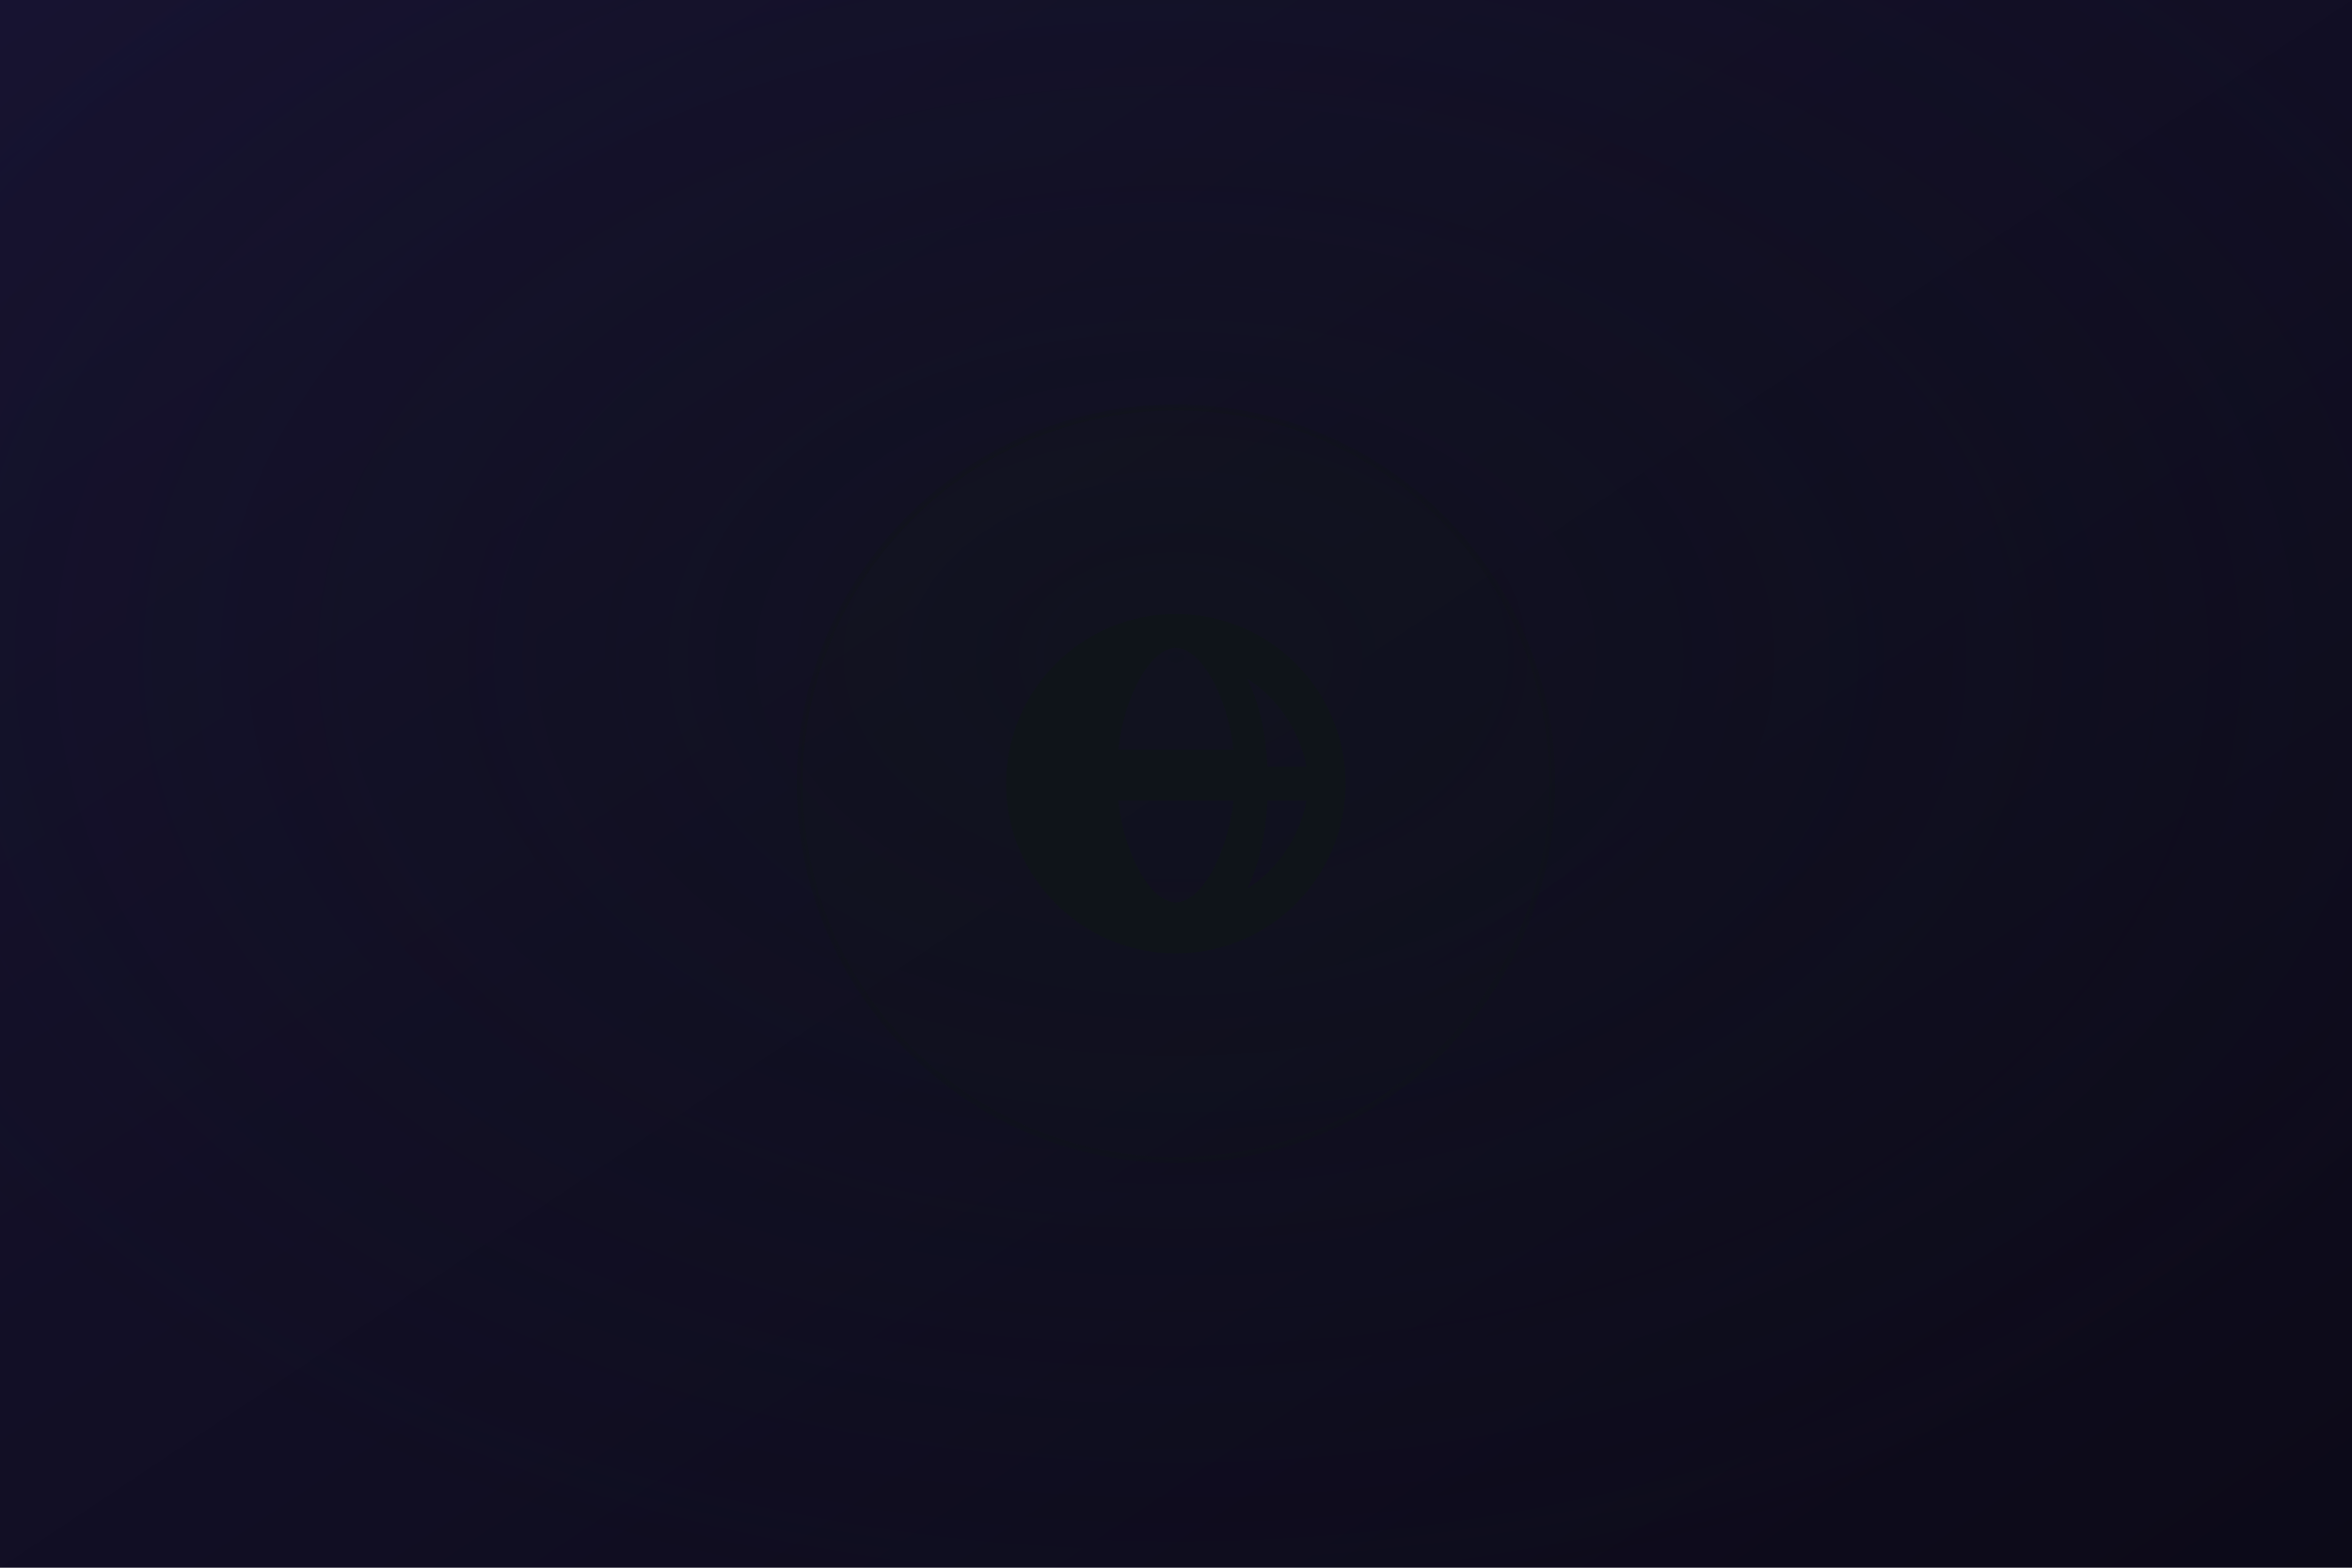
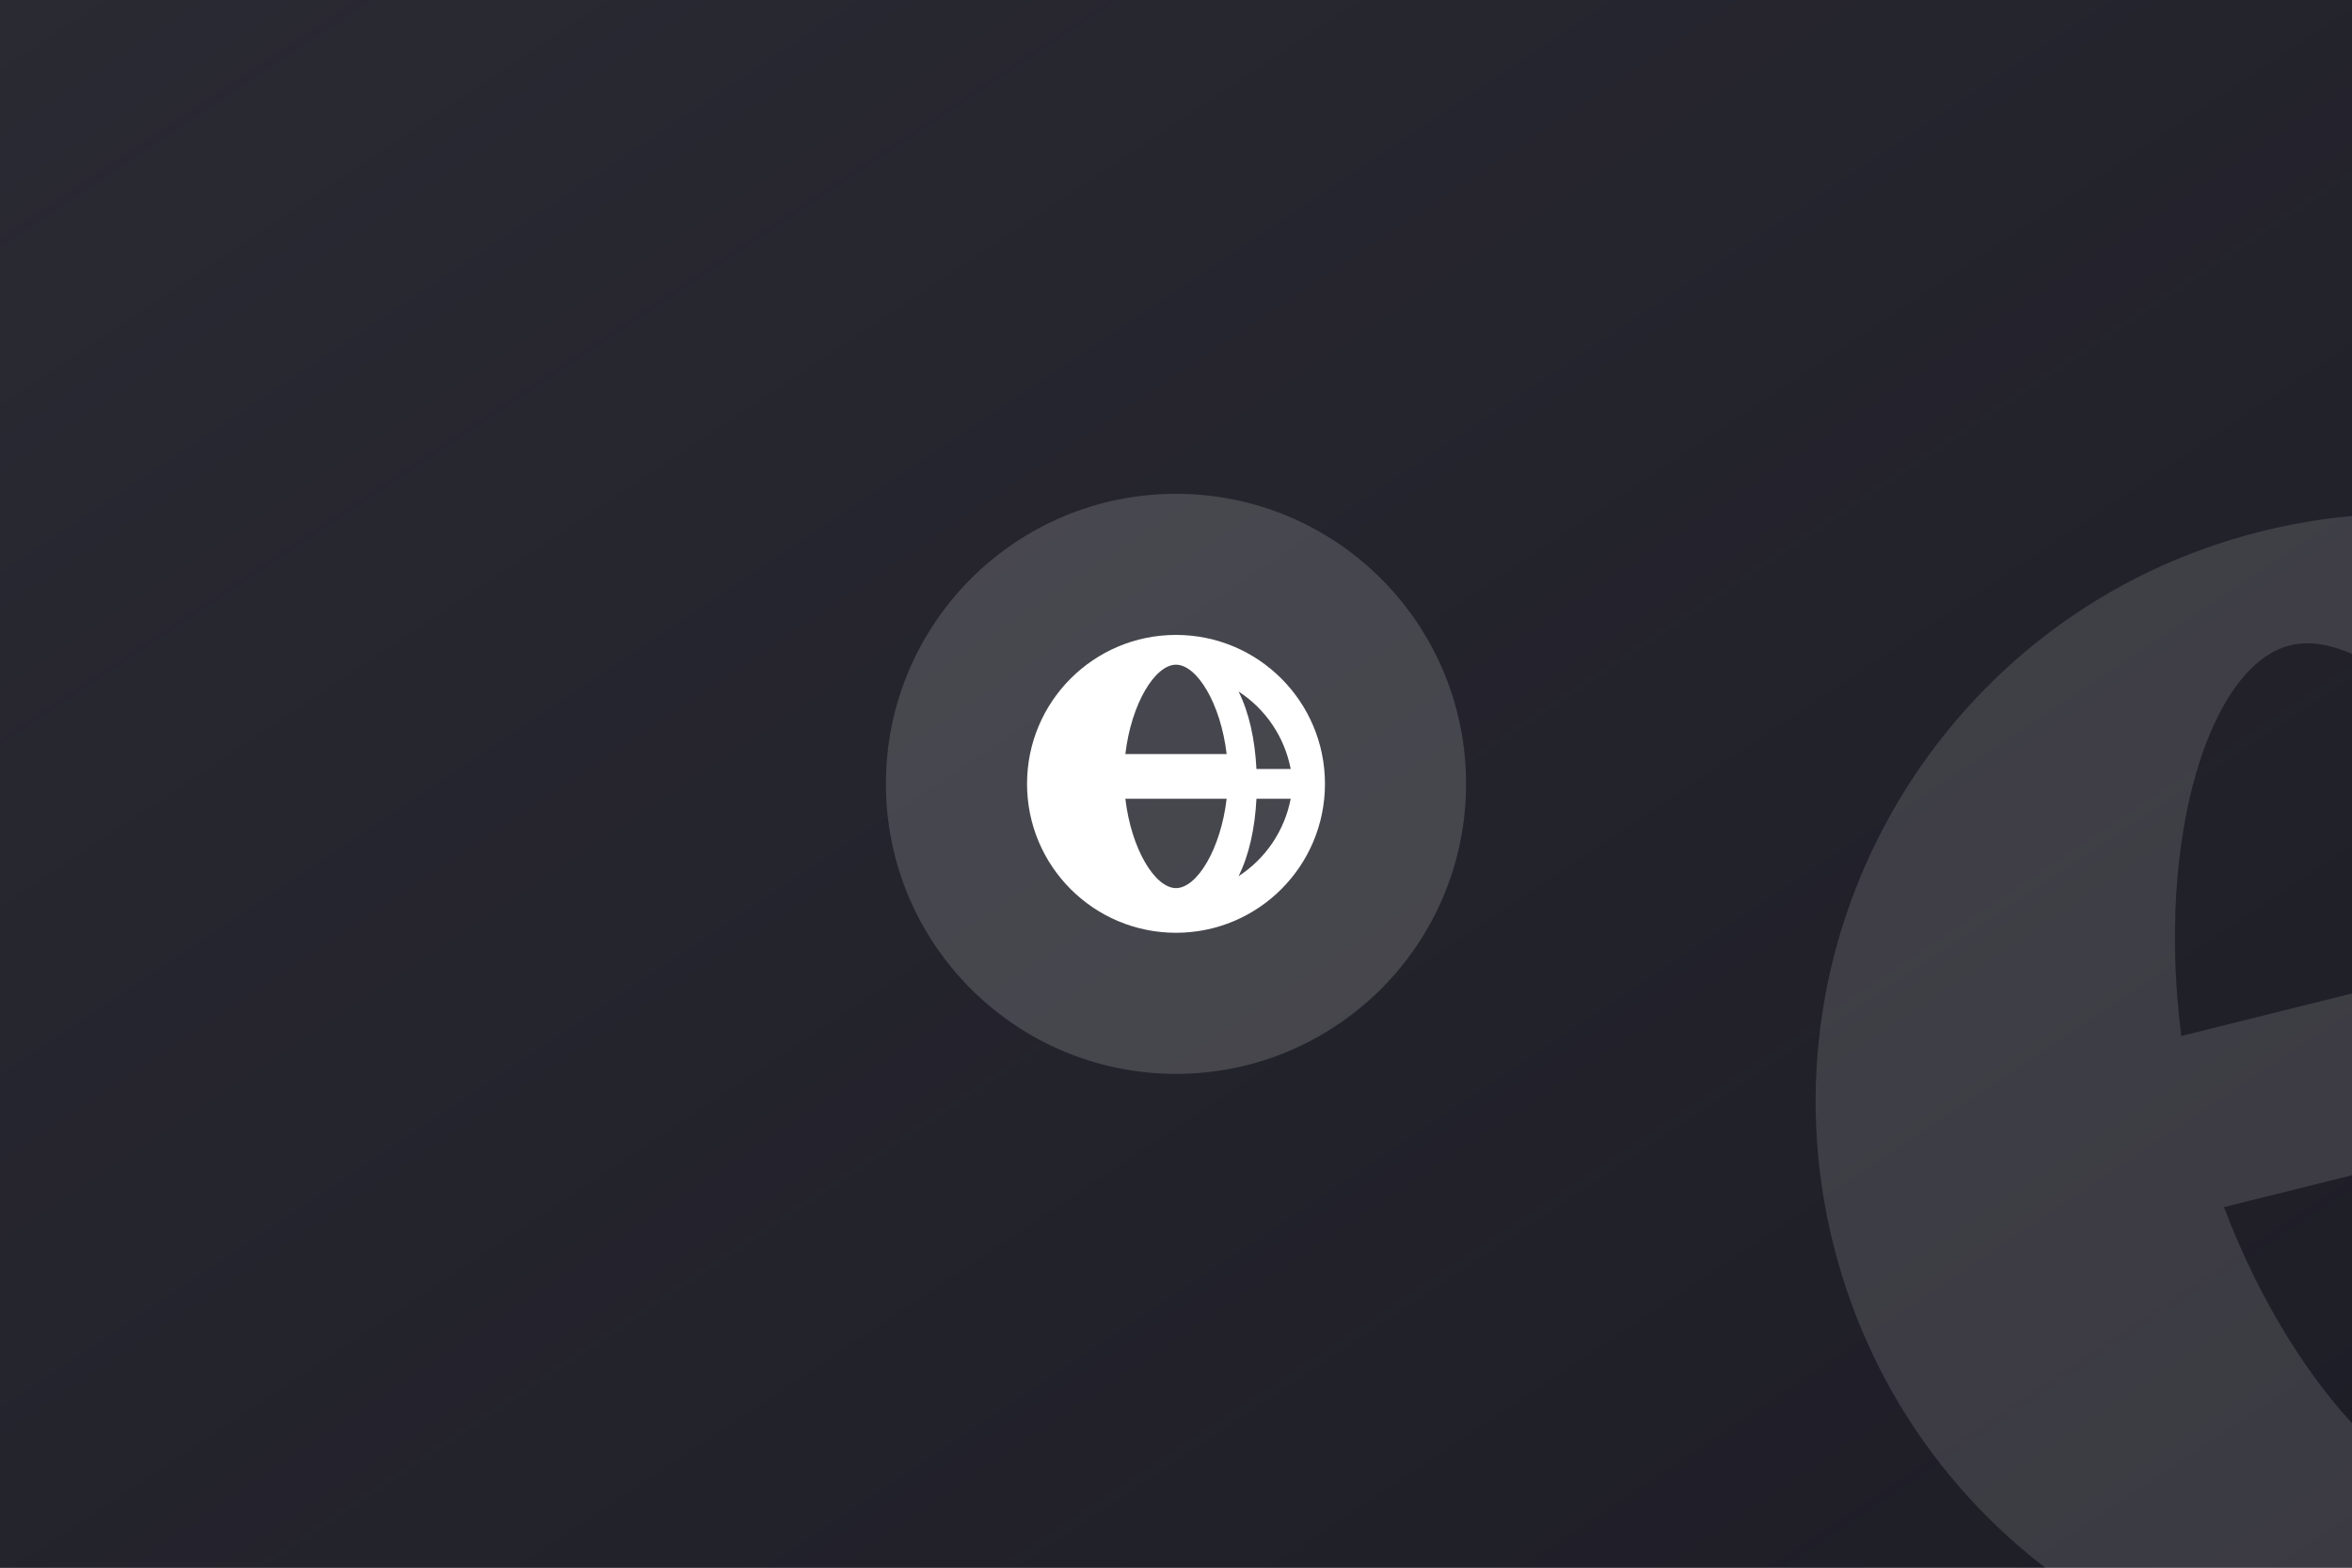
<svg xmlns="http://www.w3.org/2000/svg" viewBox="0 0 600 400" width="600" height="400" role="img" aria-label="Visitas web para X (Twitter)">
  <defs>
    <linearGradient id="bg-twitter-trafico" x1="0" y1="0" x2="1" y2="1">
-       <stop offset="0" stop-color="#171331" />
-       <stop offset="1" stop-color="#0c0a18" />
+       <stop offset="0" stop-color="#2a2a33" />
+       <stop offset="1" stop-color="#2a2a33" stop-opacity="0.55" />
    </linearGradient>
-     <radialGradient id="halo-twitter-trafico" cx="0.5" cy="0.42" r="0.62">
-       <stop offset="0" stop-color="#0F1419" stop-opacity="0.42" />
-       <stop offset="1" stop-color="#0F1419" stop-opacity="0" />
-     </radialGradient>
  </defs>
+   <rect width="600" height="400" fill="#0f0e17" />
  <rect width="600" height="400" fill="url(#bg-twitter-trafico)" />
-   <rect width="600" height="400" fill="url(#halo-twitter-trafico)" />
+   <g transform="translate(395 150) rotate(-14) scale(15)" opacity="0.13">
+     <path d="M12 2a10 10 0 1 0 10 10A10 10 0 0 0 12 2Zm0 2c1.4 0 3 2.6 3.4 6H8.6C9 6.6 10.6 4 12 4ZM4.3 11h2.3c.1-2 .5-3.8 1.2-5.2A8 8 0 0 0 4.3 11Zm0 2a8 8 0 0 0 3.5 5.2c-.7-1.4-1.1-3.2-1.2-5.2Zm4.3 0h6.8c-.4 3.4-2 6-3.4 6s-3-2.6-3.4-6Zm8.8 0h2.3a8 8 0 0 1-3.5 5.2c.7-1.4 1.1-3.2 1.2-5.2Zm0-2c-.1-2-.5-3.8-1.2-5.2A8 8 0 0 1 19.7 11Z" fill="#ffffff" />
+   </g>
  <g transform="translate(300 200)">
-     <circle r="96" fill="#0F1419" opacity="0.14" />
-     <circle r="96" fill="none" stroke="#0F1419" stroke-opacity="0.35" stroke-width="1.5" />
-     <g transform="translate(-52 -52) scale(4.33)">
-       <path d="M12 2a10 10 0 1 0 10 10A10 10 0 0 0 12 2Zm0 2c1.4 0 3 2.6 3.4 6H8.6C9 6.6 10.6 4 12 4ZM4.3 11h2.3c.1-2 .5-3.8 1.2-5.2A8 8 0 0 0 4.3 11Zm0 2a8 8 0 0 0 3.5 5.2c-.7-1.4-1.1-3.2-1.2-5.2Zm4.3 0h6.8c-.4 3.4-2 6-3.4 6s-3-2.6-3.4-6Zm8.8 0h2.3a8 8 0 0 1-3.5 5.2c.7-1.4 1.1-3.2 1.2-5.2Zm0-2c-.1-2-.5-3.8-1.2-5.2A8 8 0 0 1 19.7 11Z" fill="#0F1419" />
+     <circle r="74" fill="#ffffff" opacity="0.16" />
+     <g transform="translate(-45.6 -45.6) scale(3.8)">
+       <path d="M12 2a10 10 0 1 0 10 10A10 10 0 0 0 12 2Zm0 2c1.4 0 3 2.6 3.4 6H8.6C9 6.6 10.6 4 12 4ZM4.3 11h2.3c.1-2 .5-3.8 1.2-5.2A8 8 0 0 0 4.3 11Zm0 2a8 8 0 0 0 3.5 5.2c-.7-1.4-1.1-3.2-1.2-5.2Zm4.3 0h6.8c-.4 3.4-2 6-3.4 6s-3-2.6-3.4-6Zm8.8 0h2.3a8 8 0 0 1-3.5 5.2c.7-1.4 1.1-3.2 1.2-5.2Zm0-2c-.1-2-.5-3.8-1.2-5.2A8 8 0 0 1 19.7 11Z" fill="#ffffff" />
    </g>
  </g>
</svg>
